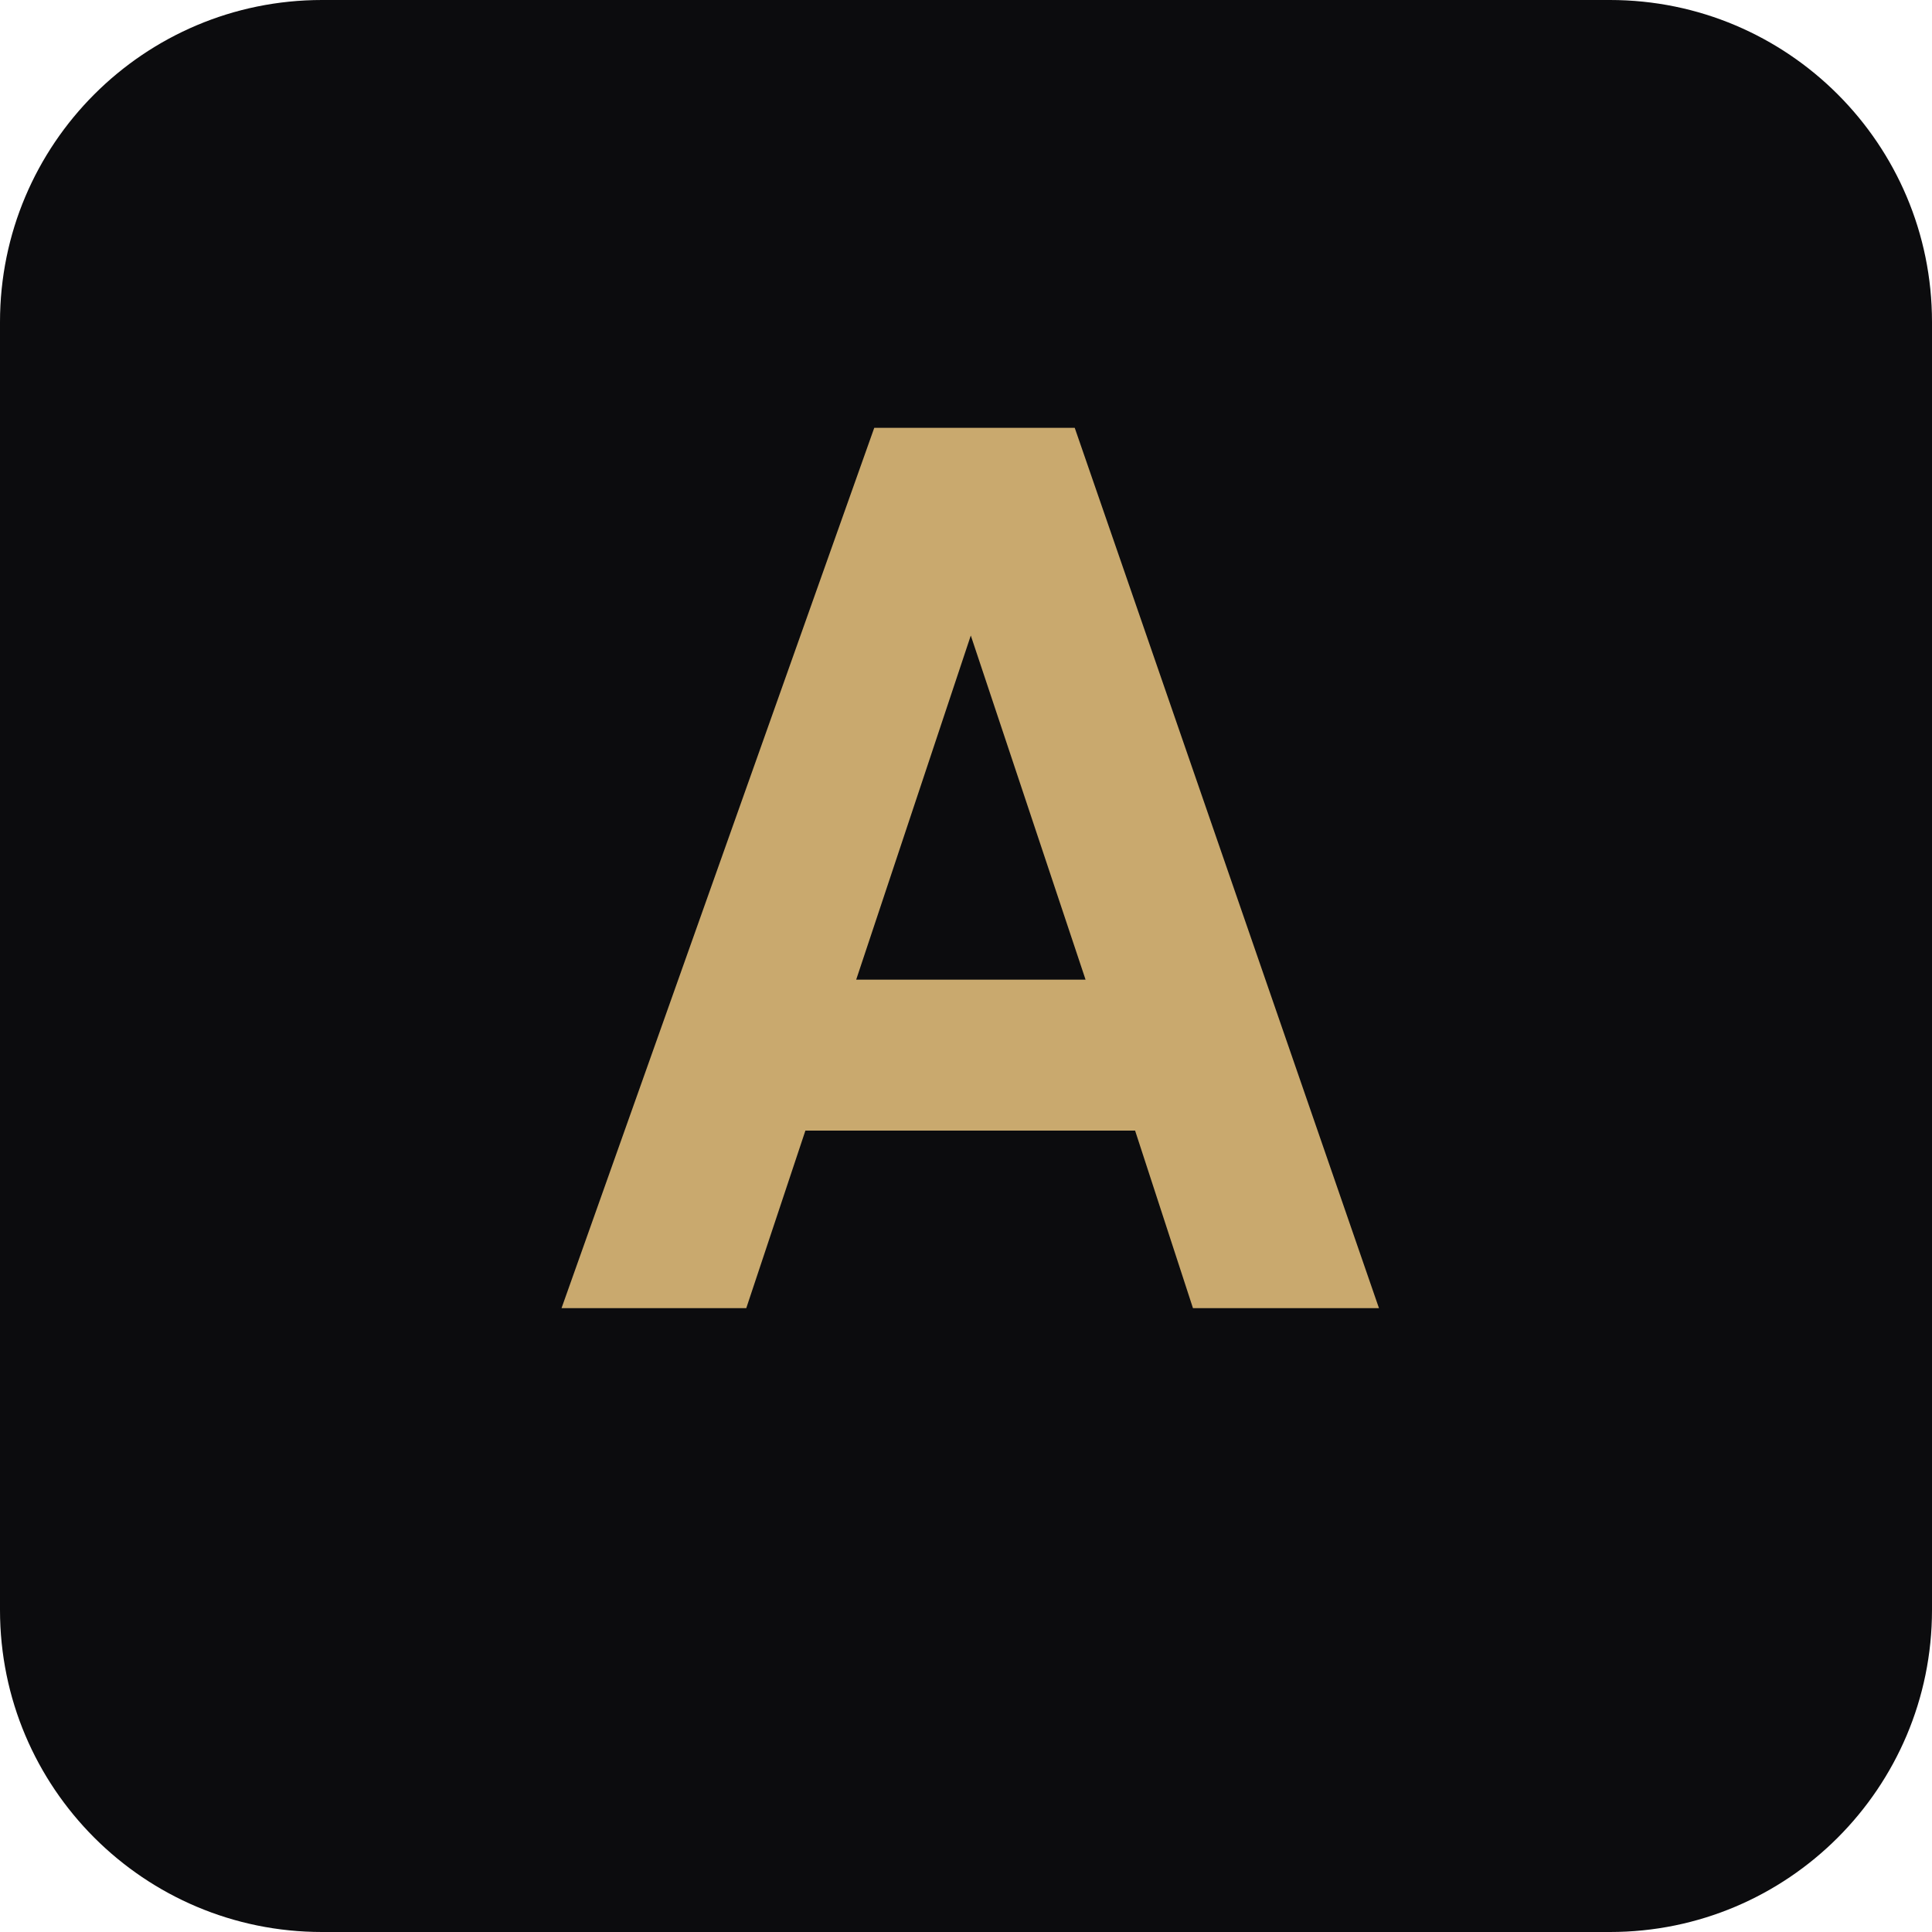
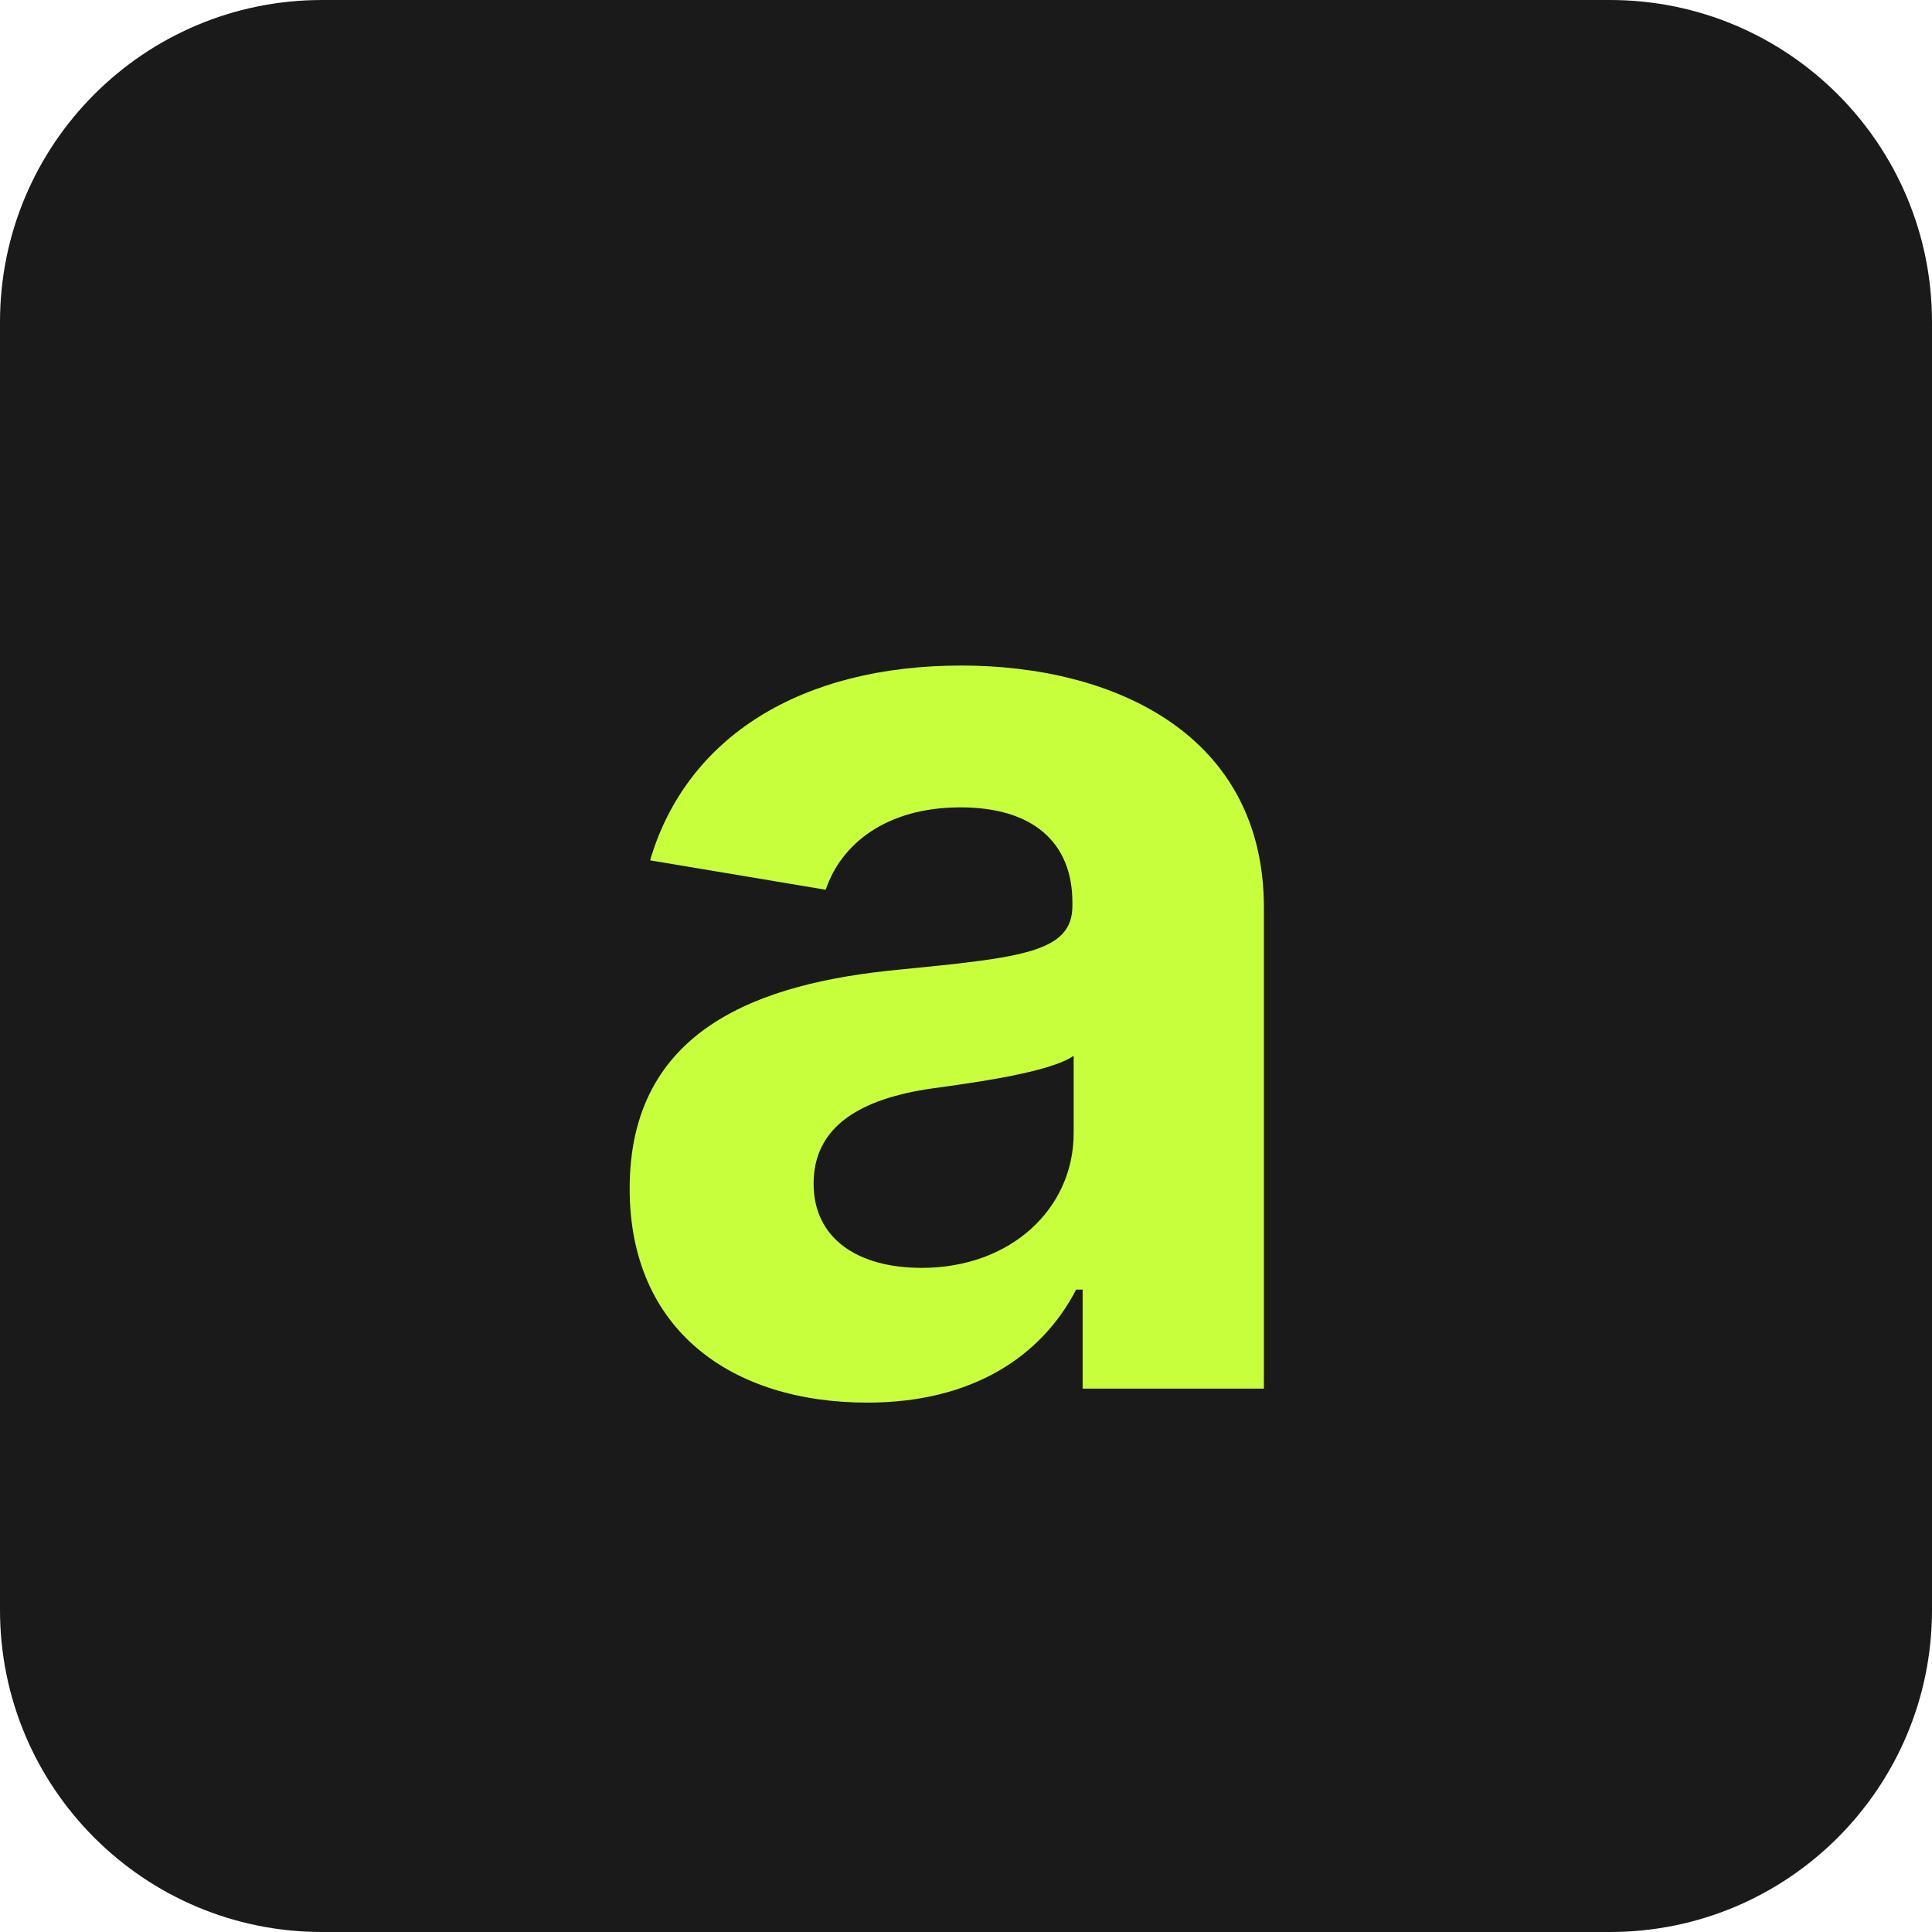
<svg xmlns="http://www.w3.org/2000/svg" viewBox="0 0 192 192" width="192" height="192">
-   <rect width="192" height="192" rx="32" fill="#0C0C0E" />
-   <text x="96" y="130" text-anchor="middle" font-family="'Helvetica Neue', Helvetica, Arial, sans-serif" font-weight="800" font-size="120" letter-spacing="-4" fill="#C9A96E">A</text>
+   <rect width="192" height="192" rx="32" fill="#1A1A1A" />
+   <text x="96" y="138" text-anchor="middle" font-family="'Space Grotesk', 'Inter', sans-serif" font-weight="700" font-size="130" letter-spacing="-7" fill="#C8FF3D">a</text>
</svg>
